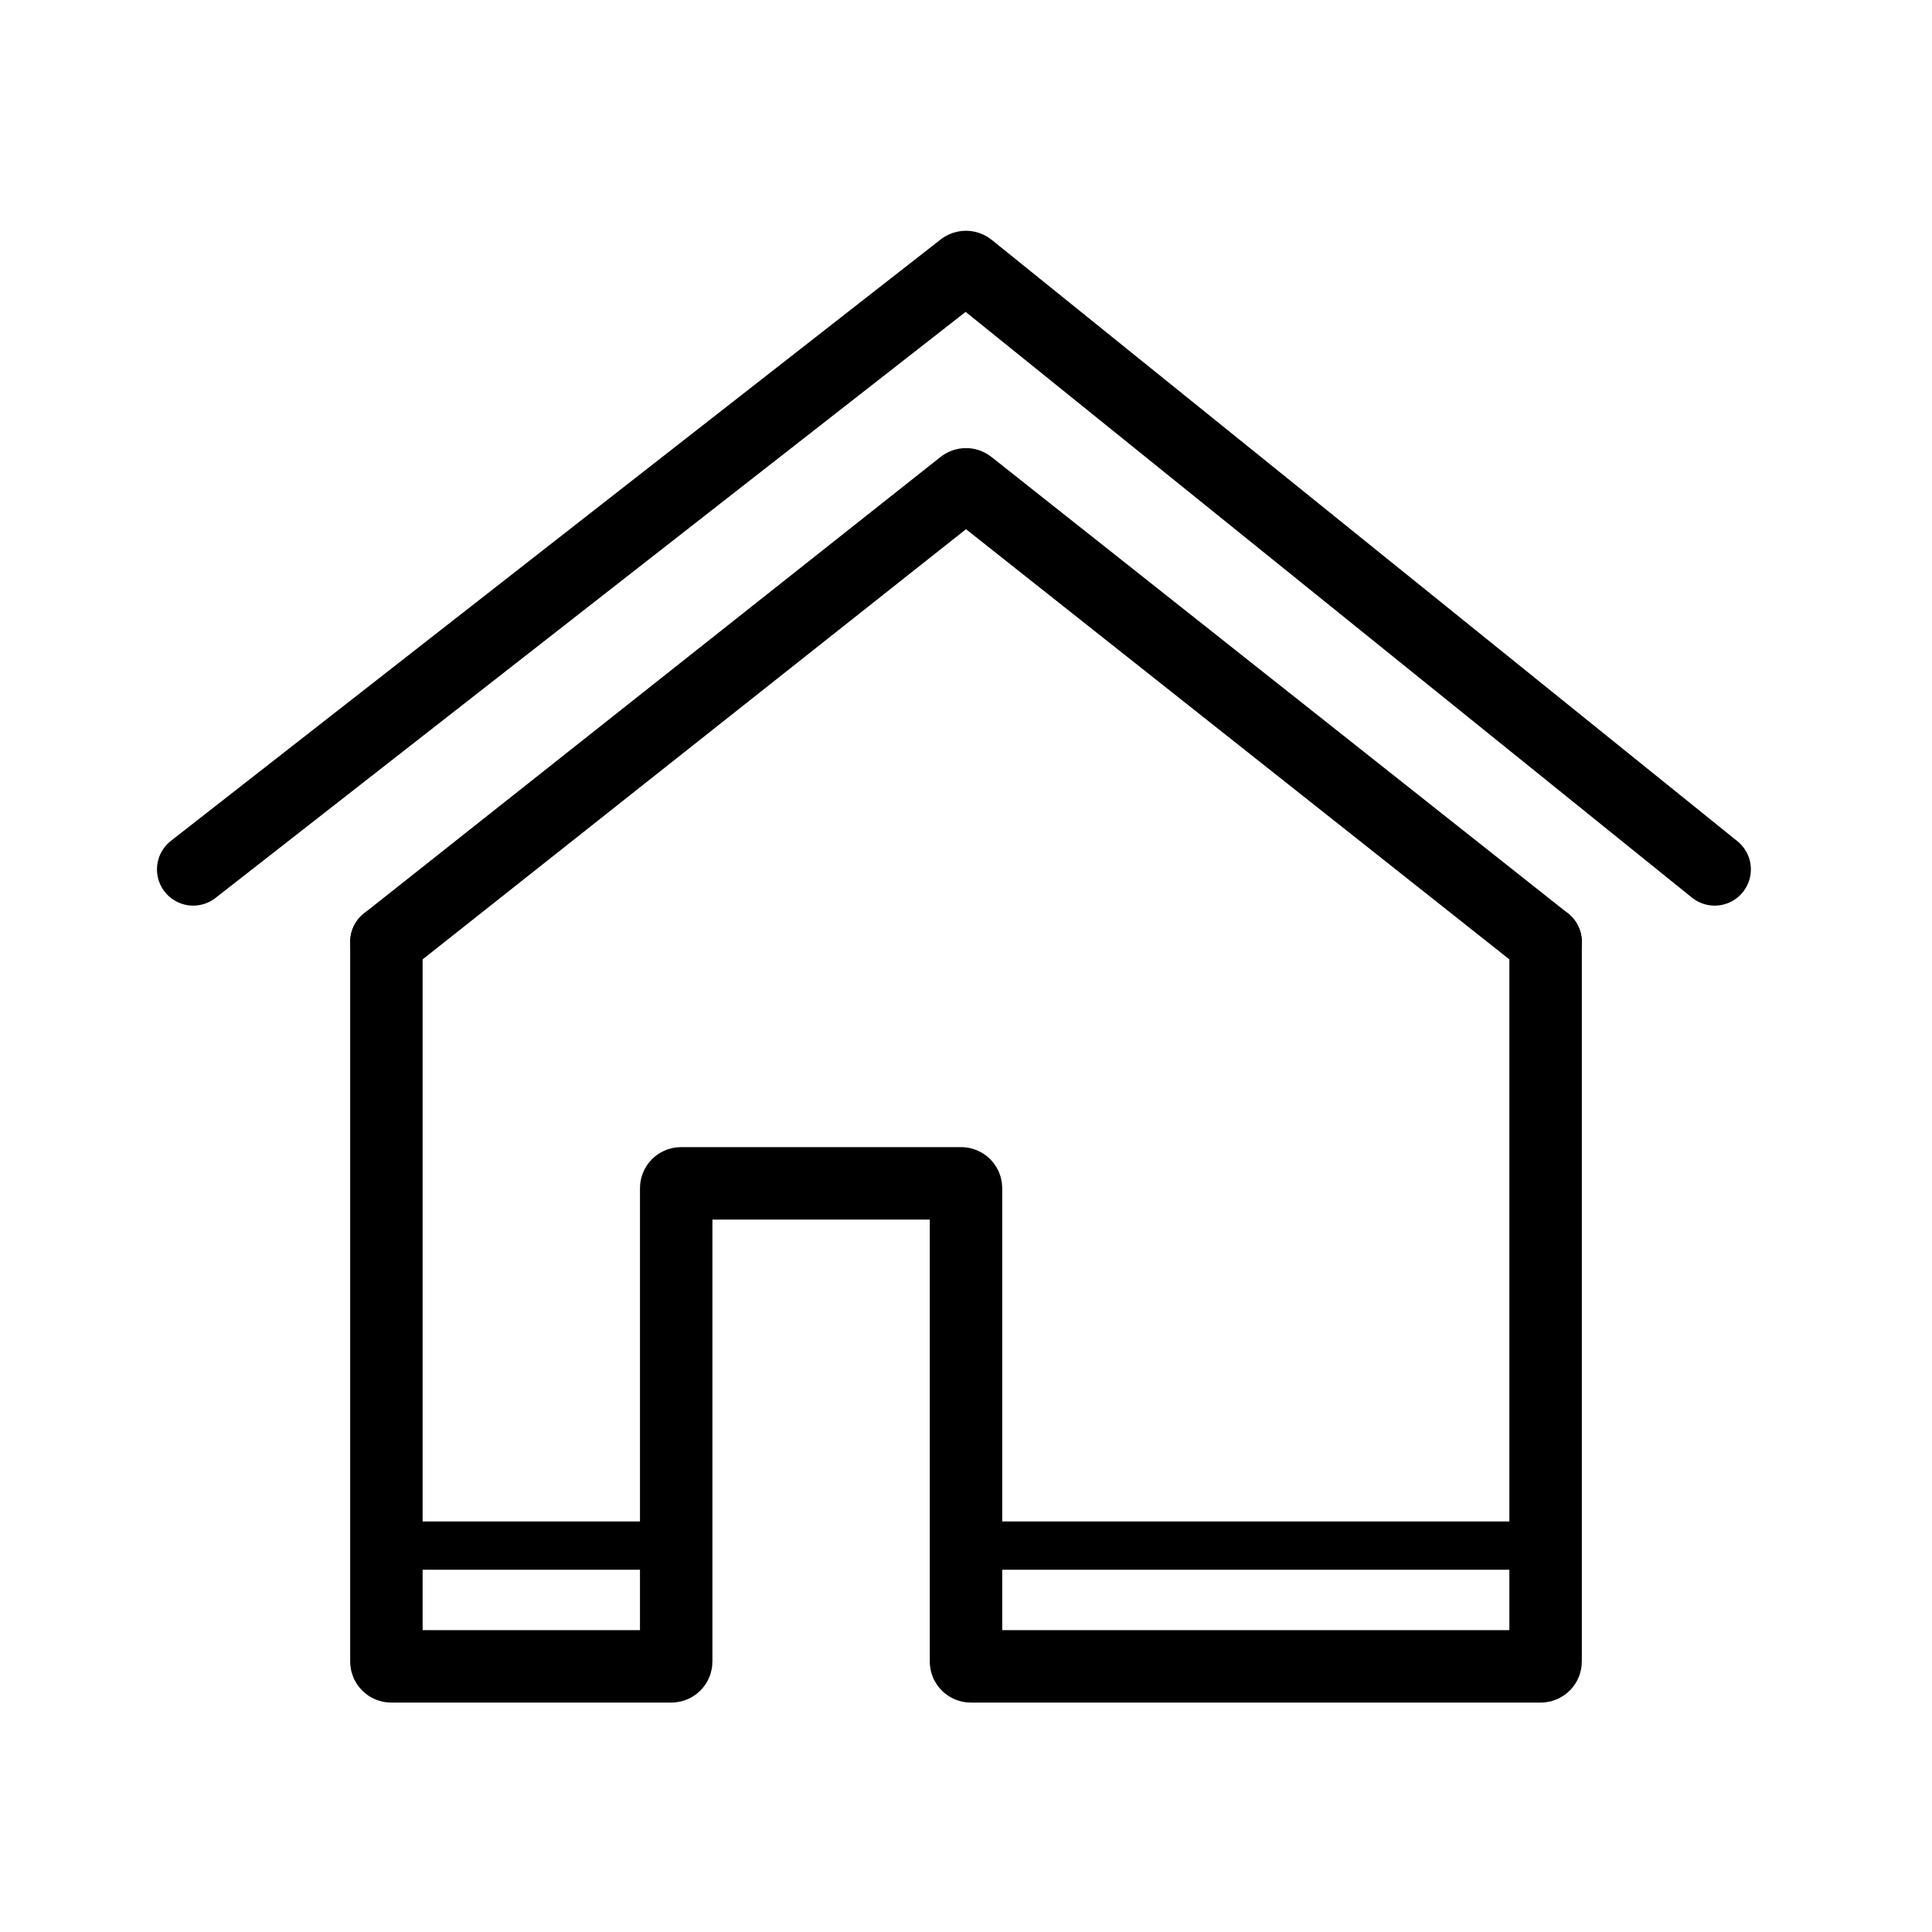
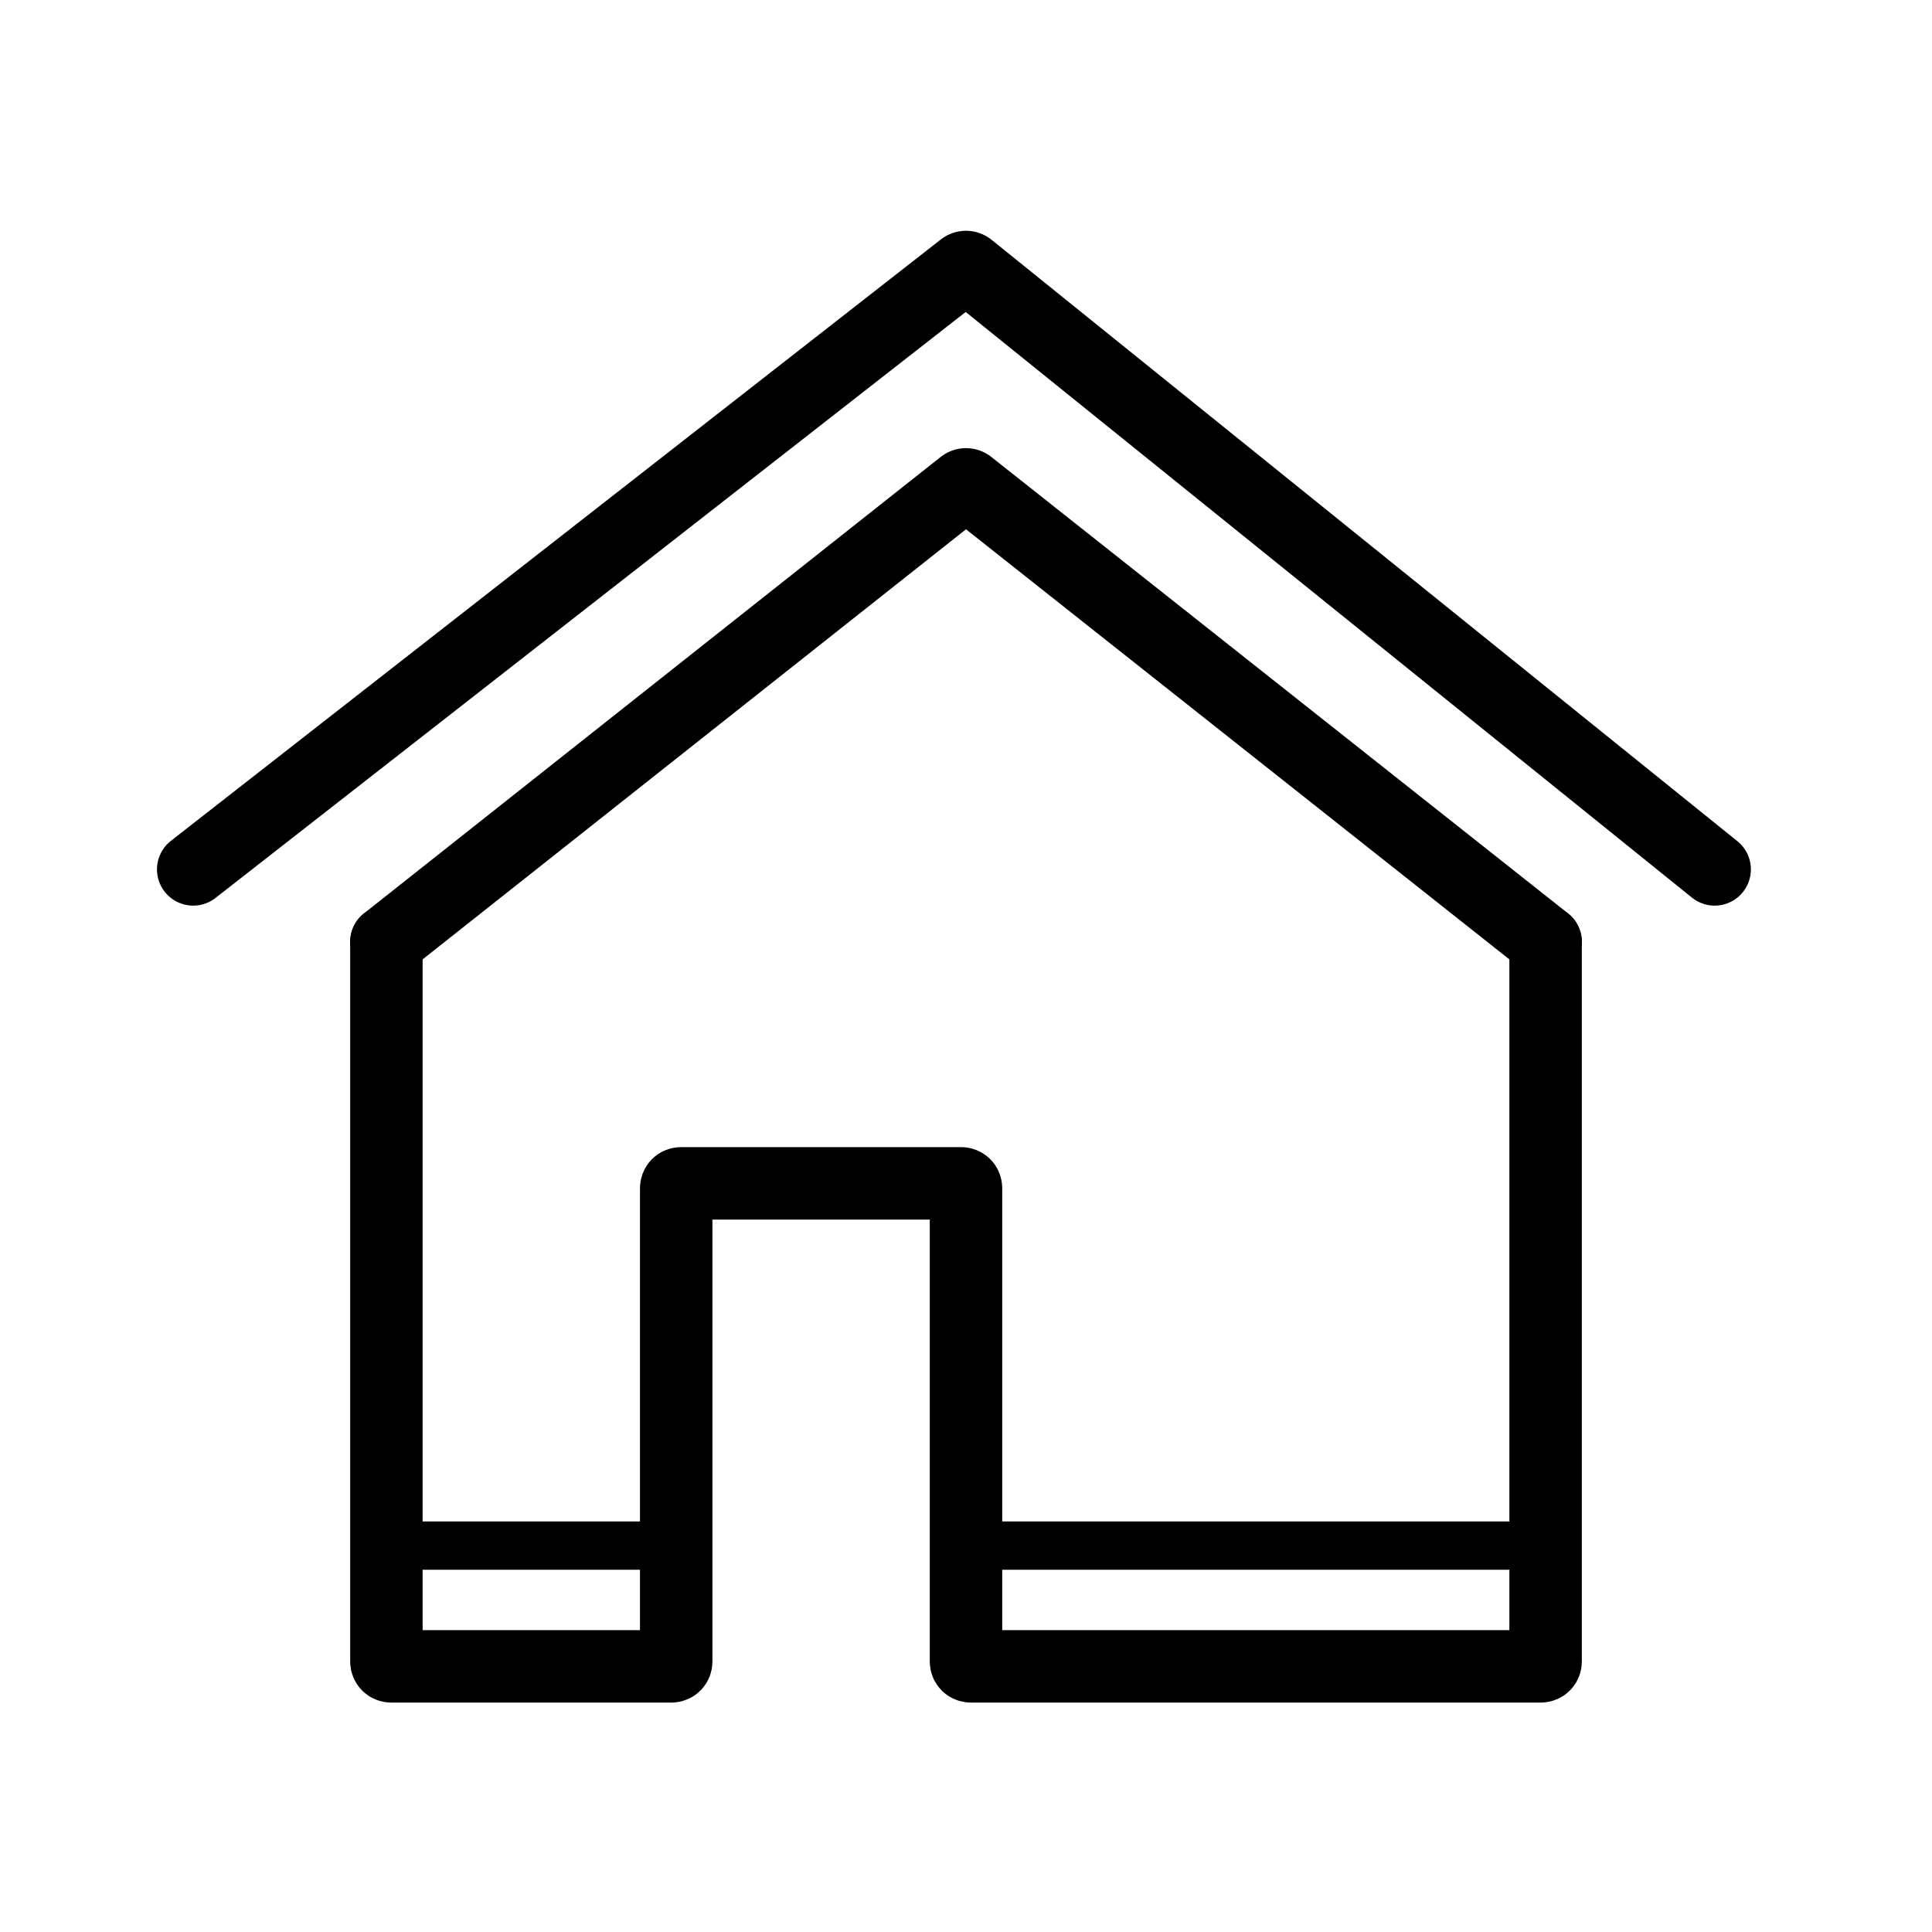
- <svg xmlns="http://www.w3.org/2000/svg" width="40" height="40" viewBox="0 0 40 40" fill="none">
-   <path d="M4 18L19.937 5.549C19.974 5.52 20.026 5.521 20.062 5.55L35.5 18" stroke="black" stroke-width="1.5" stroke-linecap="round" />
-   <path d="M8 19.5V34.4C8 34.455 8.045 34.5 8.1 34.5H13.9C13.955 34.5 14 34.455 14 34.4V24.6C14 24.545 14.045 24.5 14.1 24.5H19.9C19.955 24.5 20 24.545 20 24.6V34.4C20 34.455 20.045 34.5 20.1 34.5H31.9C31.955 34.5 32 34.455 32 34.4V19.5" stroke="black" stroke-width="1.5" stroke-linecap="round" />
-   <path d="M8 19.5L19.938 10.049C19.974 10.02 20.026 10.02 20.062 10.049L32 19.5" stroke="black" stroke-width="1.5" stroke-linecap="round" />
-   <path d="M20 32H32" stroke="black" />
-   <path d="M8 32H13.5" stroke="black" />
+ <svg xmlns="http://www.w3.org/2000/svg" width="px" height="40px" viewBox="0 0 40 40" version="1.1">
+   <g id="surface1">
+     <path style="fill:none;stroke-width:1.5;stroke-linecap:round;stroke-linejoin:miter;stroke:rgb(0%,0%,0%);stroke-opacity:1;stroke-miterlimit:4;" d="M 4 18 L 19.938 5.551 C 19.973 5.52 20.027 5.52 20.062 5.551 L 35.5 18 " />
+     <path style="fill:none;stroke-width:1.5;stroke-linecap:round;stroke-linejoin:miter;stroke:rgb(0%,0%,0%);stroke-opacity:1;stroke-miterlimit:4;" d="M 8 19.5 L 8 34.398 C 8 34.457 8.043 34.5 8.102 34.5 L 13.898 34.5 C 13.957 34.5 14 34.457 14 34.398 L 14 24.602 C 14 24.543 14.043 24.5 14.102 24.5 L 19.898 24.5 C 19.957 24.5 20 24.543 20 24.602 L 20 34.398 C 20 34.457 20.043 34.5 20.102 34.5 L 31.898 34.5 C 31.957 34.5 32 34.457 32 34.398 L 32 19.5 " />
+     <path style="fill:none;stroke-width:1.5;stroke-linecap:round;stroke-linejoin:miter;stroke:rgb(0%,0%,0%);stroke-opacity:1;stroke-miterlimit:4;" d="M 8 19.5 L 19.938 10.051 C 19.973 10.02 20.027 10.02 20.062 10.051 L 32 19.5 " />
+     <path style="fill:none;stroke-width:1;stroke-linecap:butt;stroke-linejoin:miter;stroke:rgb(0%,0%,0%);stroke-opacity:1;stroke-miterlimit:4;" d="M 20 32 L 32 32 " />
+     <path style="fill:none;stroke-width:1;stroke-linecap:butt;stroke-linejoin:miter;stroke:rgb(0%,0%,0%);stroke-opacity:1;stroke-miterlimit:4;" d="M 8 32 L 13.5 32 " />
+   </g>
</svg>
